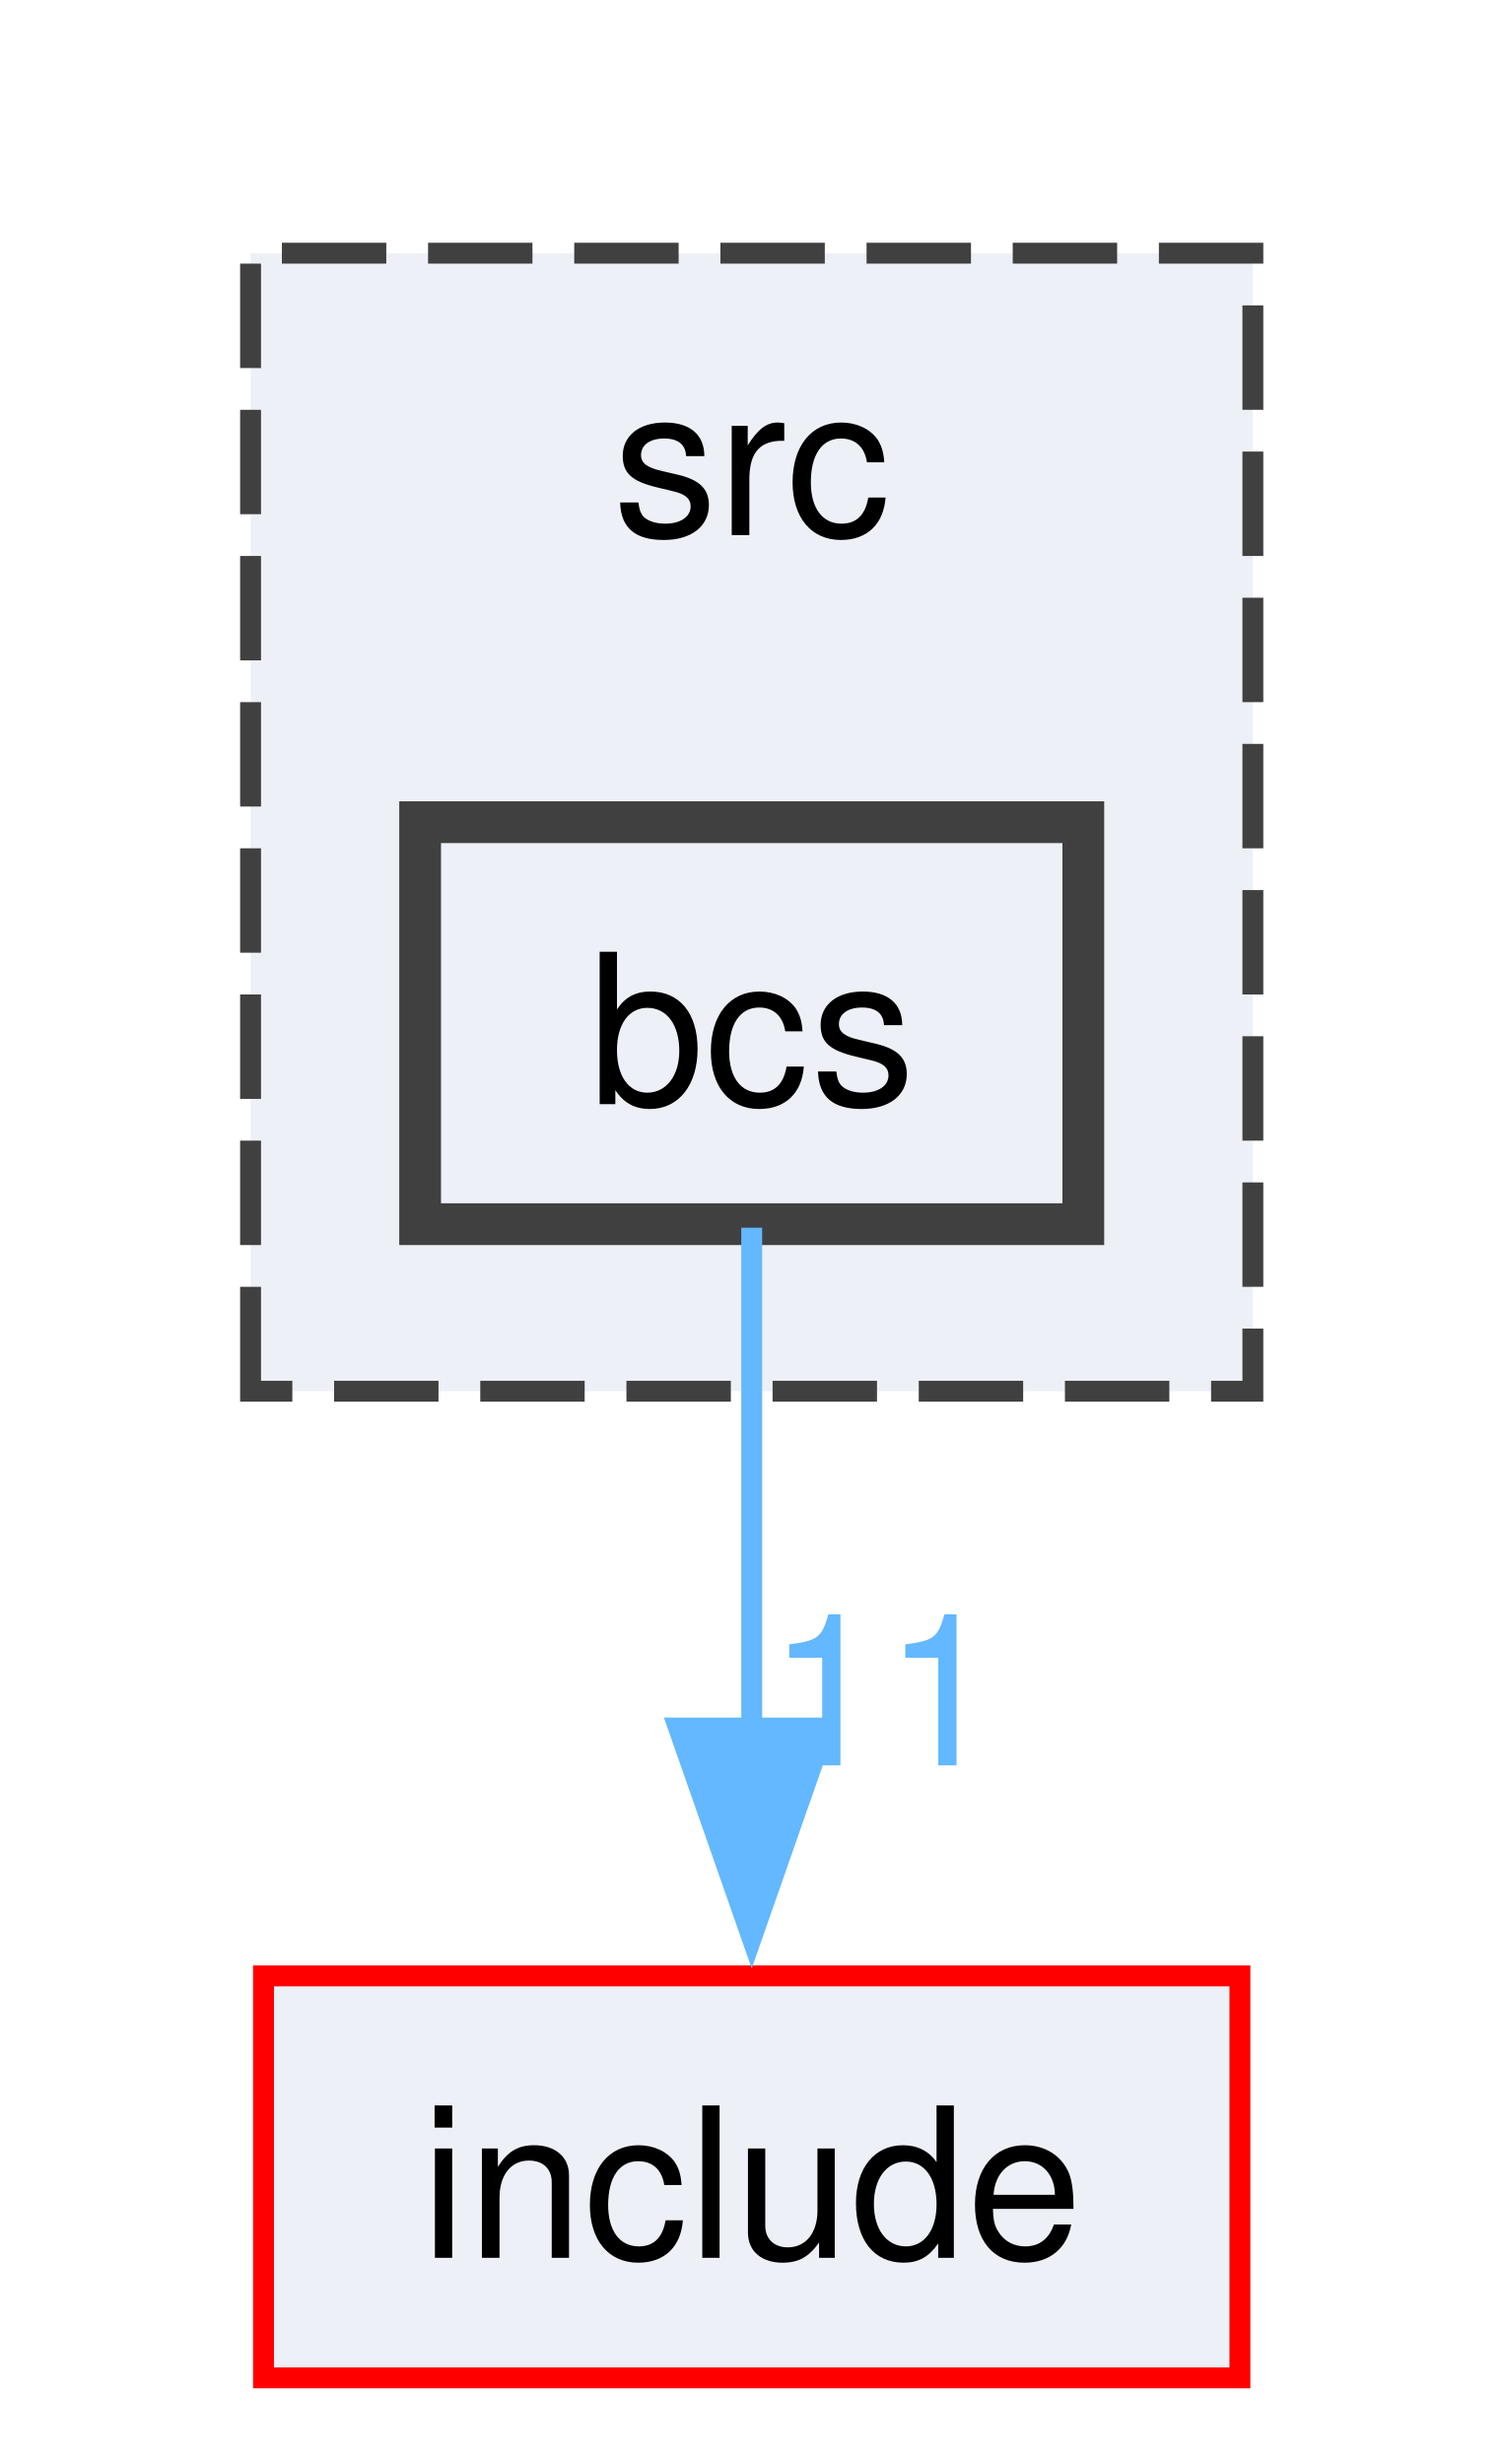
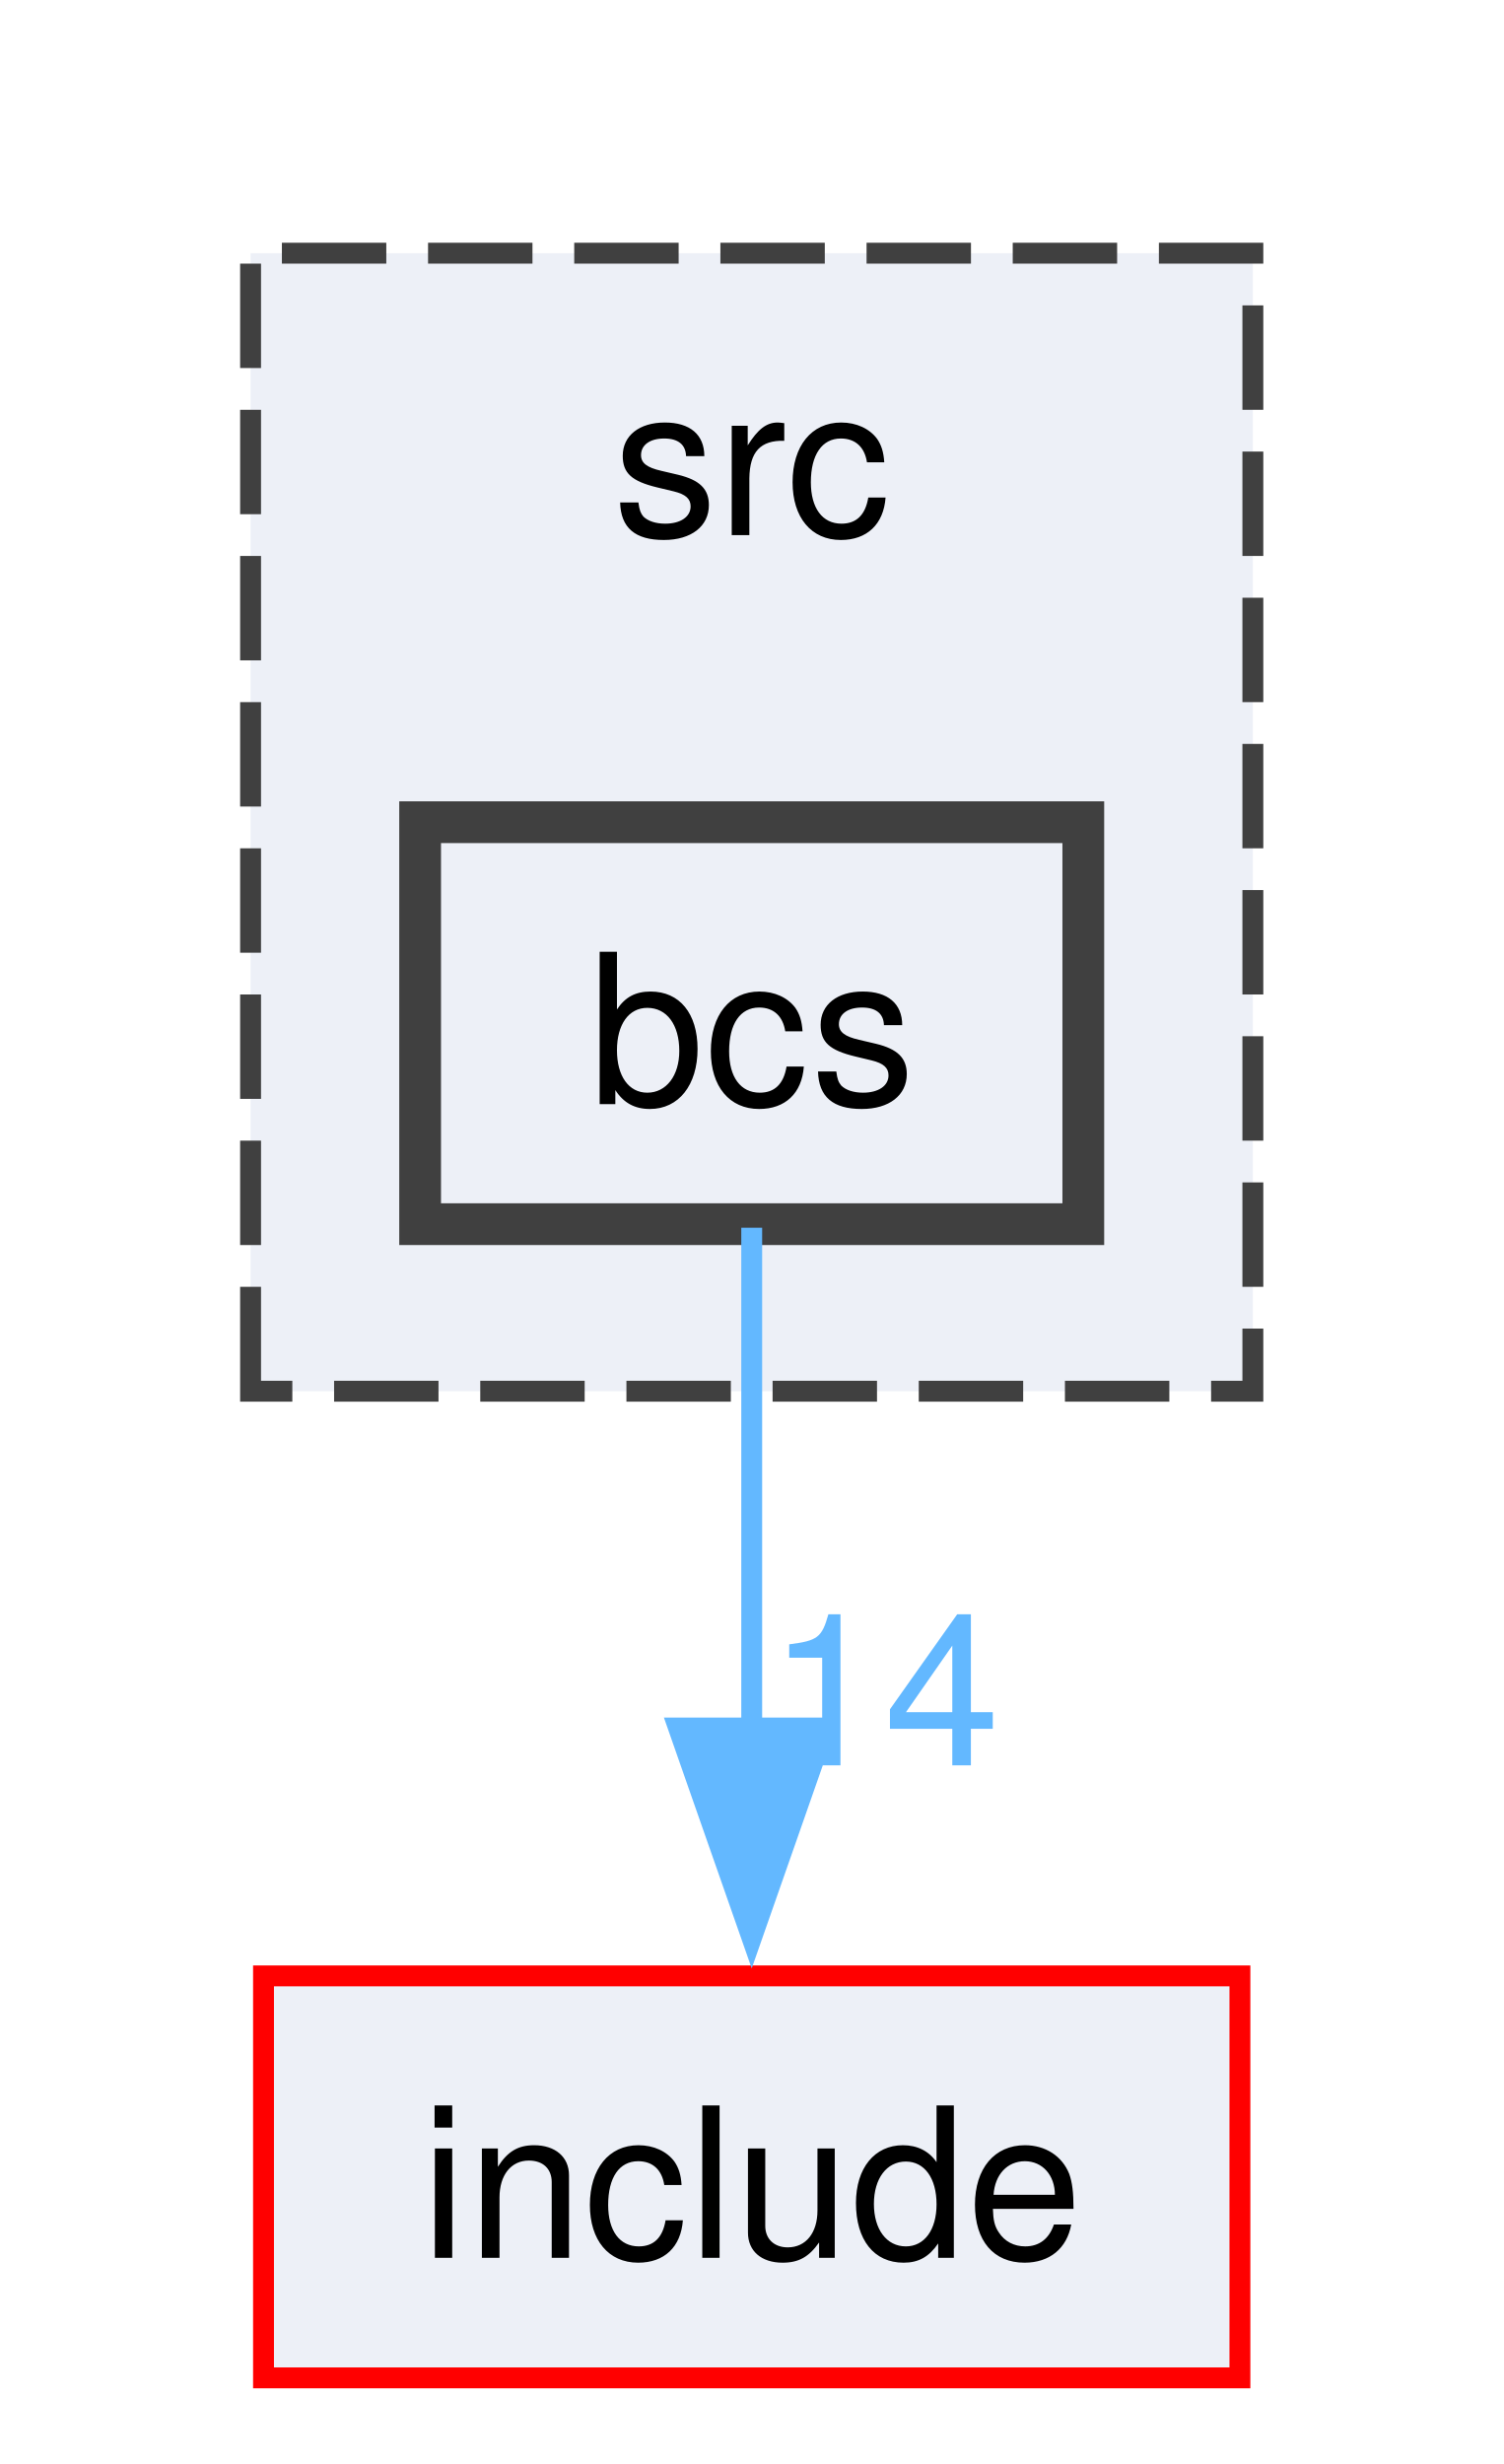
<svg xmlns="http://www.w3.org/2000/svg" xmlns:xlink="http://www.w3.org/1999/xlink" width="72pt" height="118pt" viewBox="0.00 0.00 72.00 117.75">
  <g id="graph0" class="graph" transform="scale(1 1) rotate(0) translate(4 113.75)">
    <g id="clust1" class="cluster">
      <g id="a_clust1">
        <a xlink:href="dir_68267d1309a1af8e8297ef4c3efbcdba.html" target="_top" xlink:title="src">
          <polygon fill="#edf0f7" stroke="#404040" stroke-dasharray="5,2" points="8,-47.25 8,-101.75 56,-101.75 56,-47.25 8,-47.25" />
          <text text-anchor="middle" x="32" y="-88.25" font-family="Helvetica,sans-Serif" font-size="10.00">src</text>
        </a>
      </g>
    </g>
    <g id="node1" class="node">
      <g id="a_node1">
        <a xlink:href="dir_b42fa4734c76de29a4b97f55d0ce97b5.html" target="_top" xlink:title="bcs">
          <polygon fill="#edf0f7" stroke="#404040" stroke-width="2" points="47.88,-74.5 16.12,-74.5 16.12,-55.25 47.88,-55.25 47.88,-74.5" />
          <text text-anchor="middle" x="32" y="-61" font-family="Helvetica,sans-Serif" font-size="10.00">bcs</text>
        </a>
      </g>
    </g>
    <g id="node2" class="node">
      <g id="a_node2">
        <a xlink:href="dir_d44c64559bbebec7f509842c48db8b23.html" target="_top" xlink:title="include">
          <polygon fill="#edf0f7" stroke="red" points="55.38,-19.25 8.62,-19.25 8.62,0 55.38,0 55.38,-19.25" />
          <text text-anchor="middle" x="32" y="-5.75" font-family="Helvetica,sans-Serif" font-size="10.00">include</text>
        </a>
      </g>
    </g>
    <g id="edge1" class="edge">
      <g id="a_edge1">
-         <a xlink:href="dir_000007_000010.html" target="_top">
+         <a xlink:href="dir_000007_000012.html" target="_top">
          <path fill="none" stroke="#63b8ff" d="M32,-55.08C32,-48.57 32,-39.42 32,-31.12" />
          <polygon fill="#63b8ff" stroke="#63b8ff" points="35.5,-31.12 32,-21.12 28.5,-31.12 35.5,-31.12" />
        </a>
      </g>
      <g id="a_edge1-headlabel">
-         <a xlink:href="dir_000007_000010.html" target="_top" xlink:title="11">
-           <text text-anchor="middle" x="38.34" y="-29.33" font-family="Helvetica,sans-Serif" font-size="10.00" fill="#63b8ff">11</text>
+         <a xlink:href="dir_000007_000012.html" target="_top" xlink:title="14">
+           <text text-anchor="middle" x="38.34" y="-29.33" font-family="Helvetica,sans-Serif" font-size="10.00" fill="#63b8ff">14</text>
        </a>
      </g>
    </g>
  </g>
</svg>
